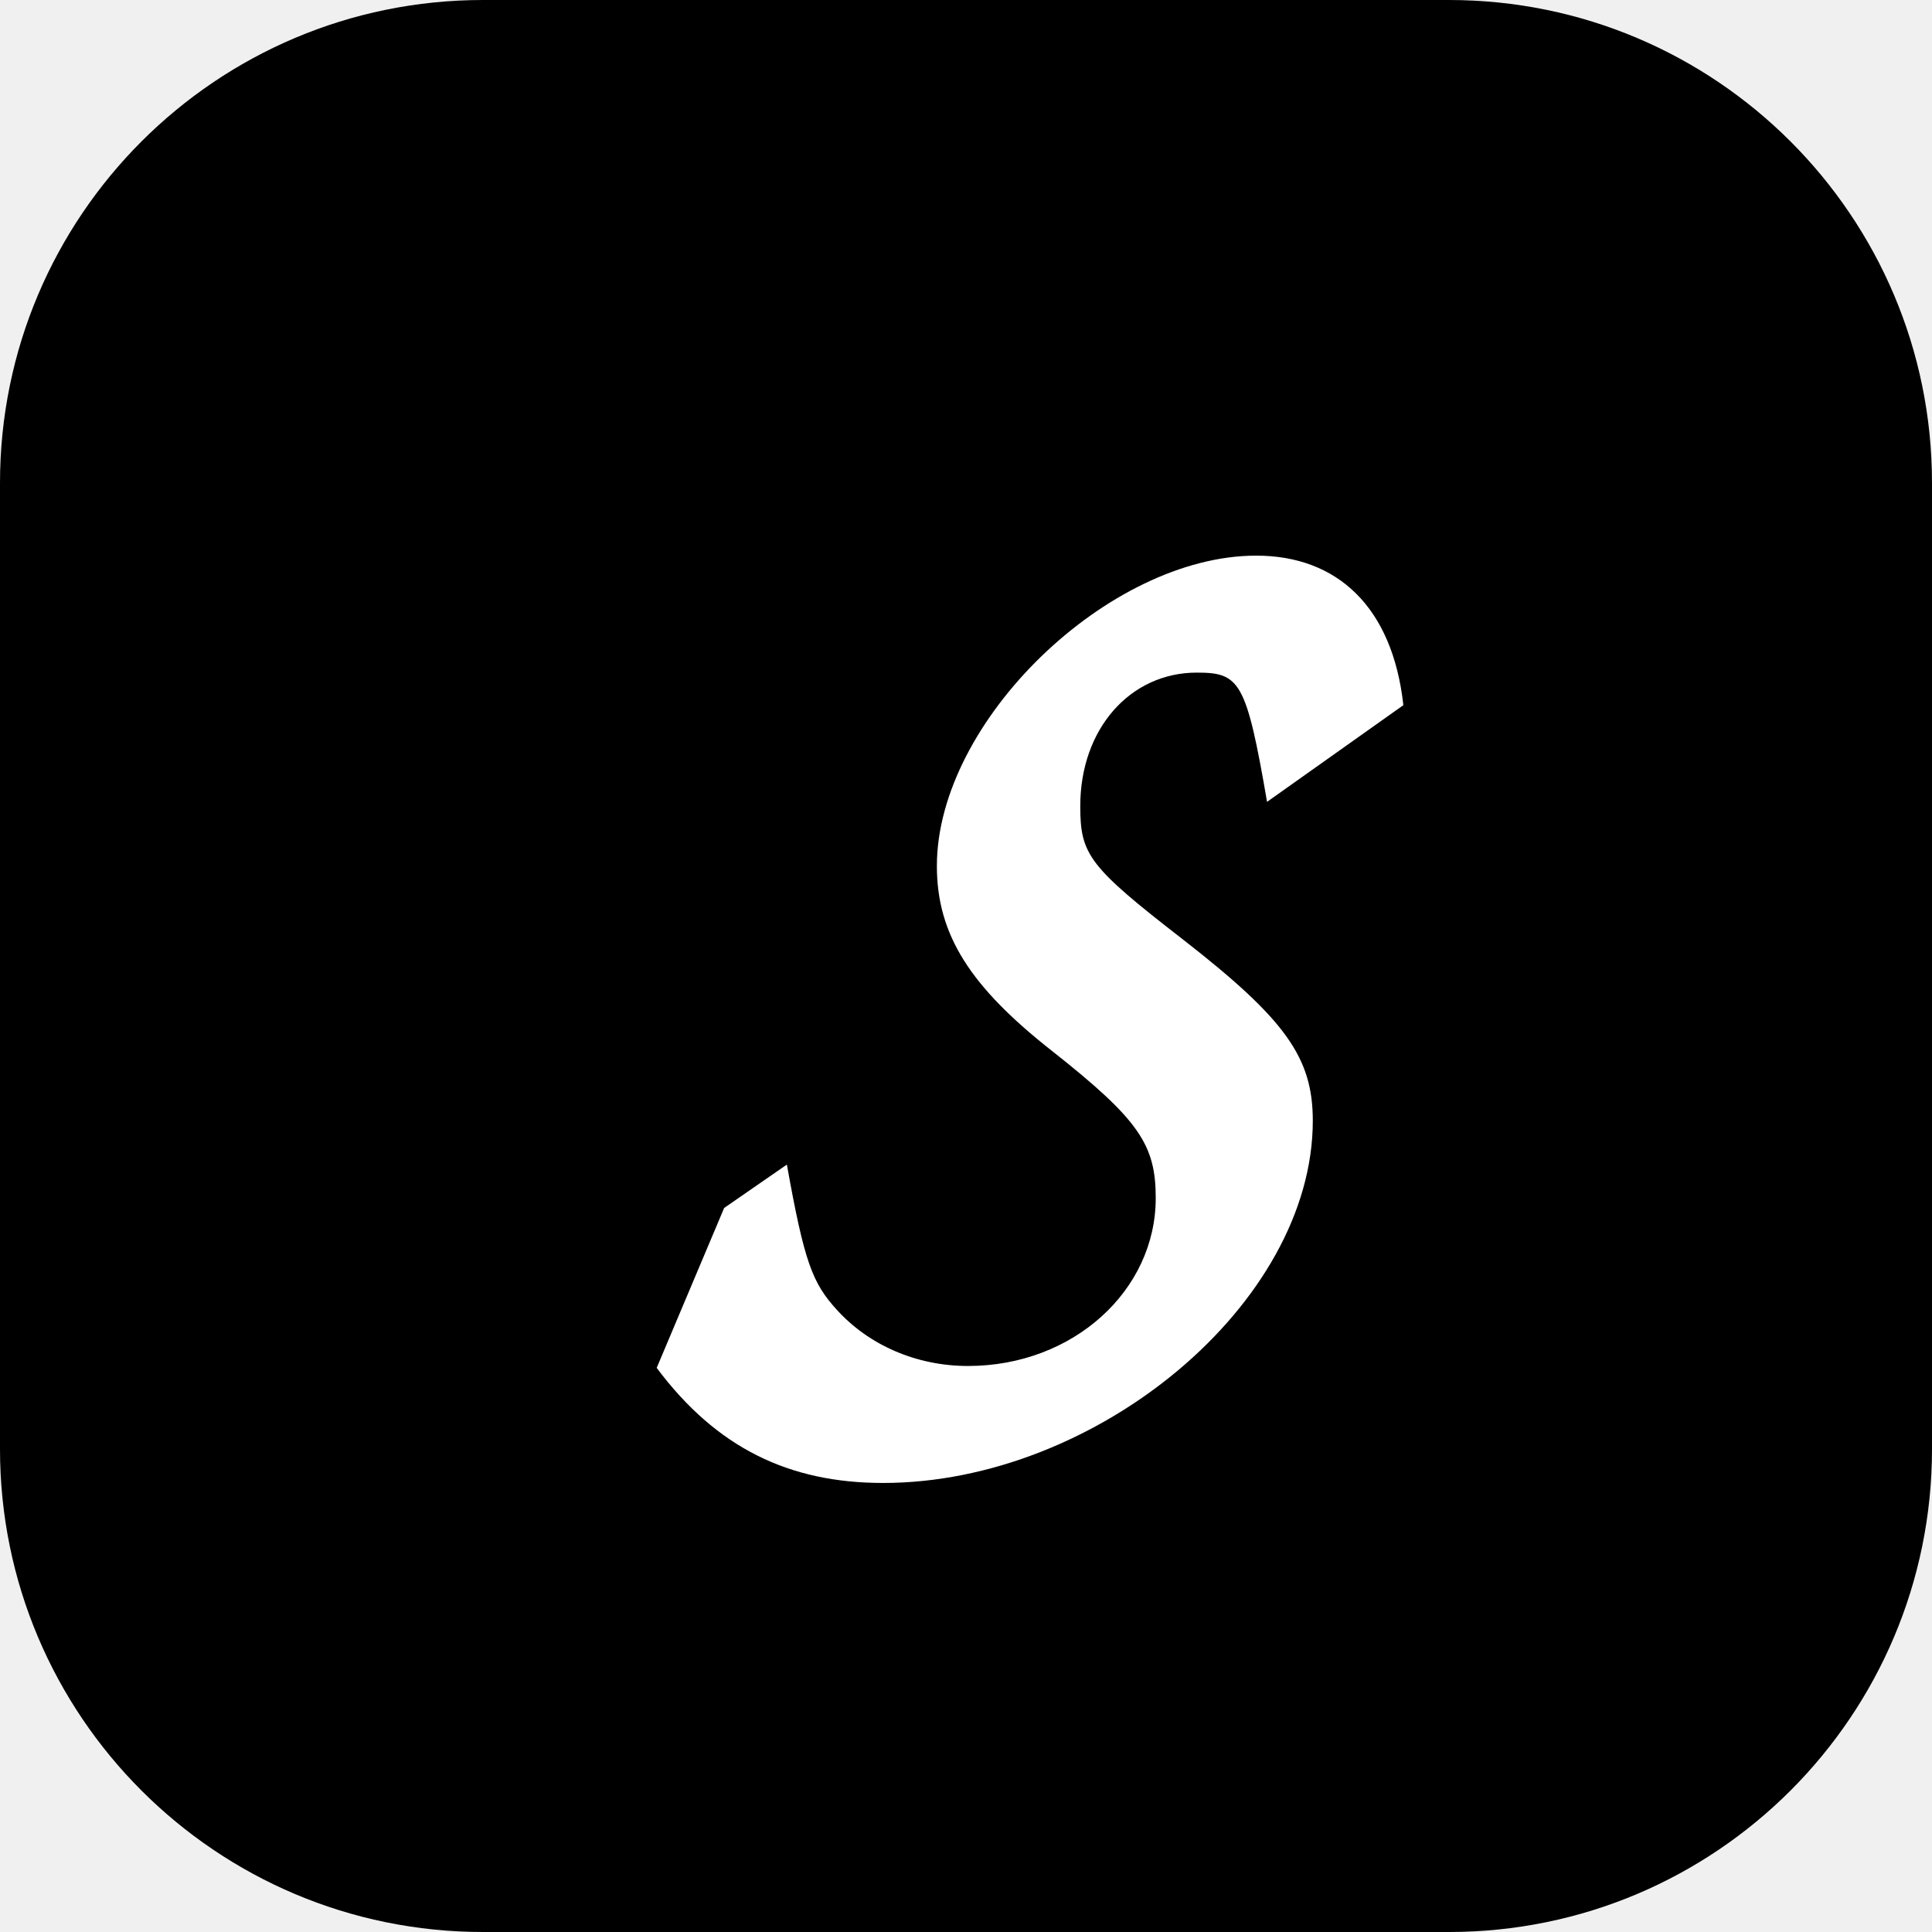
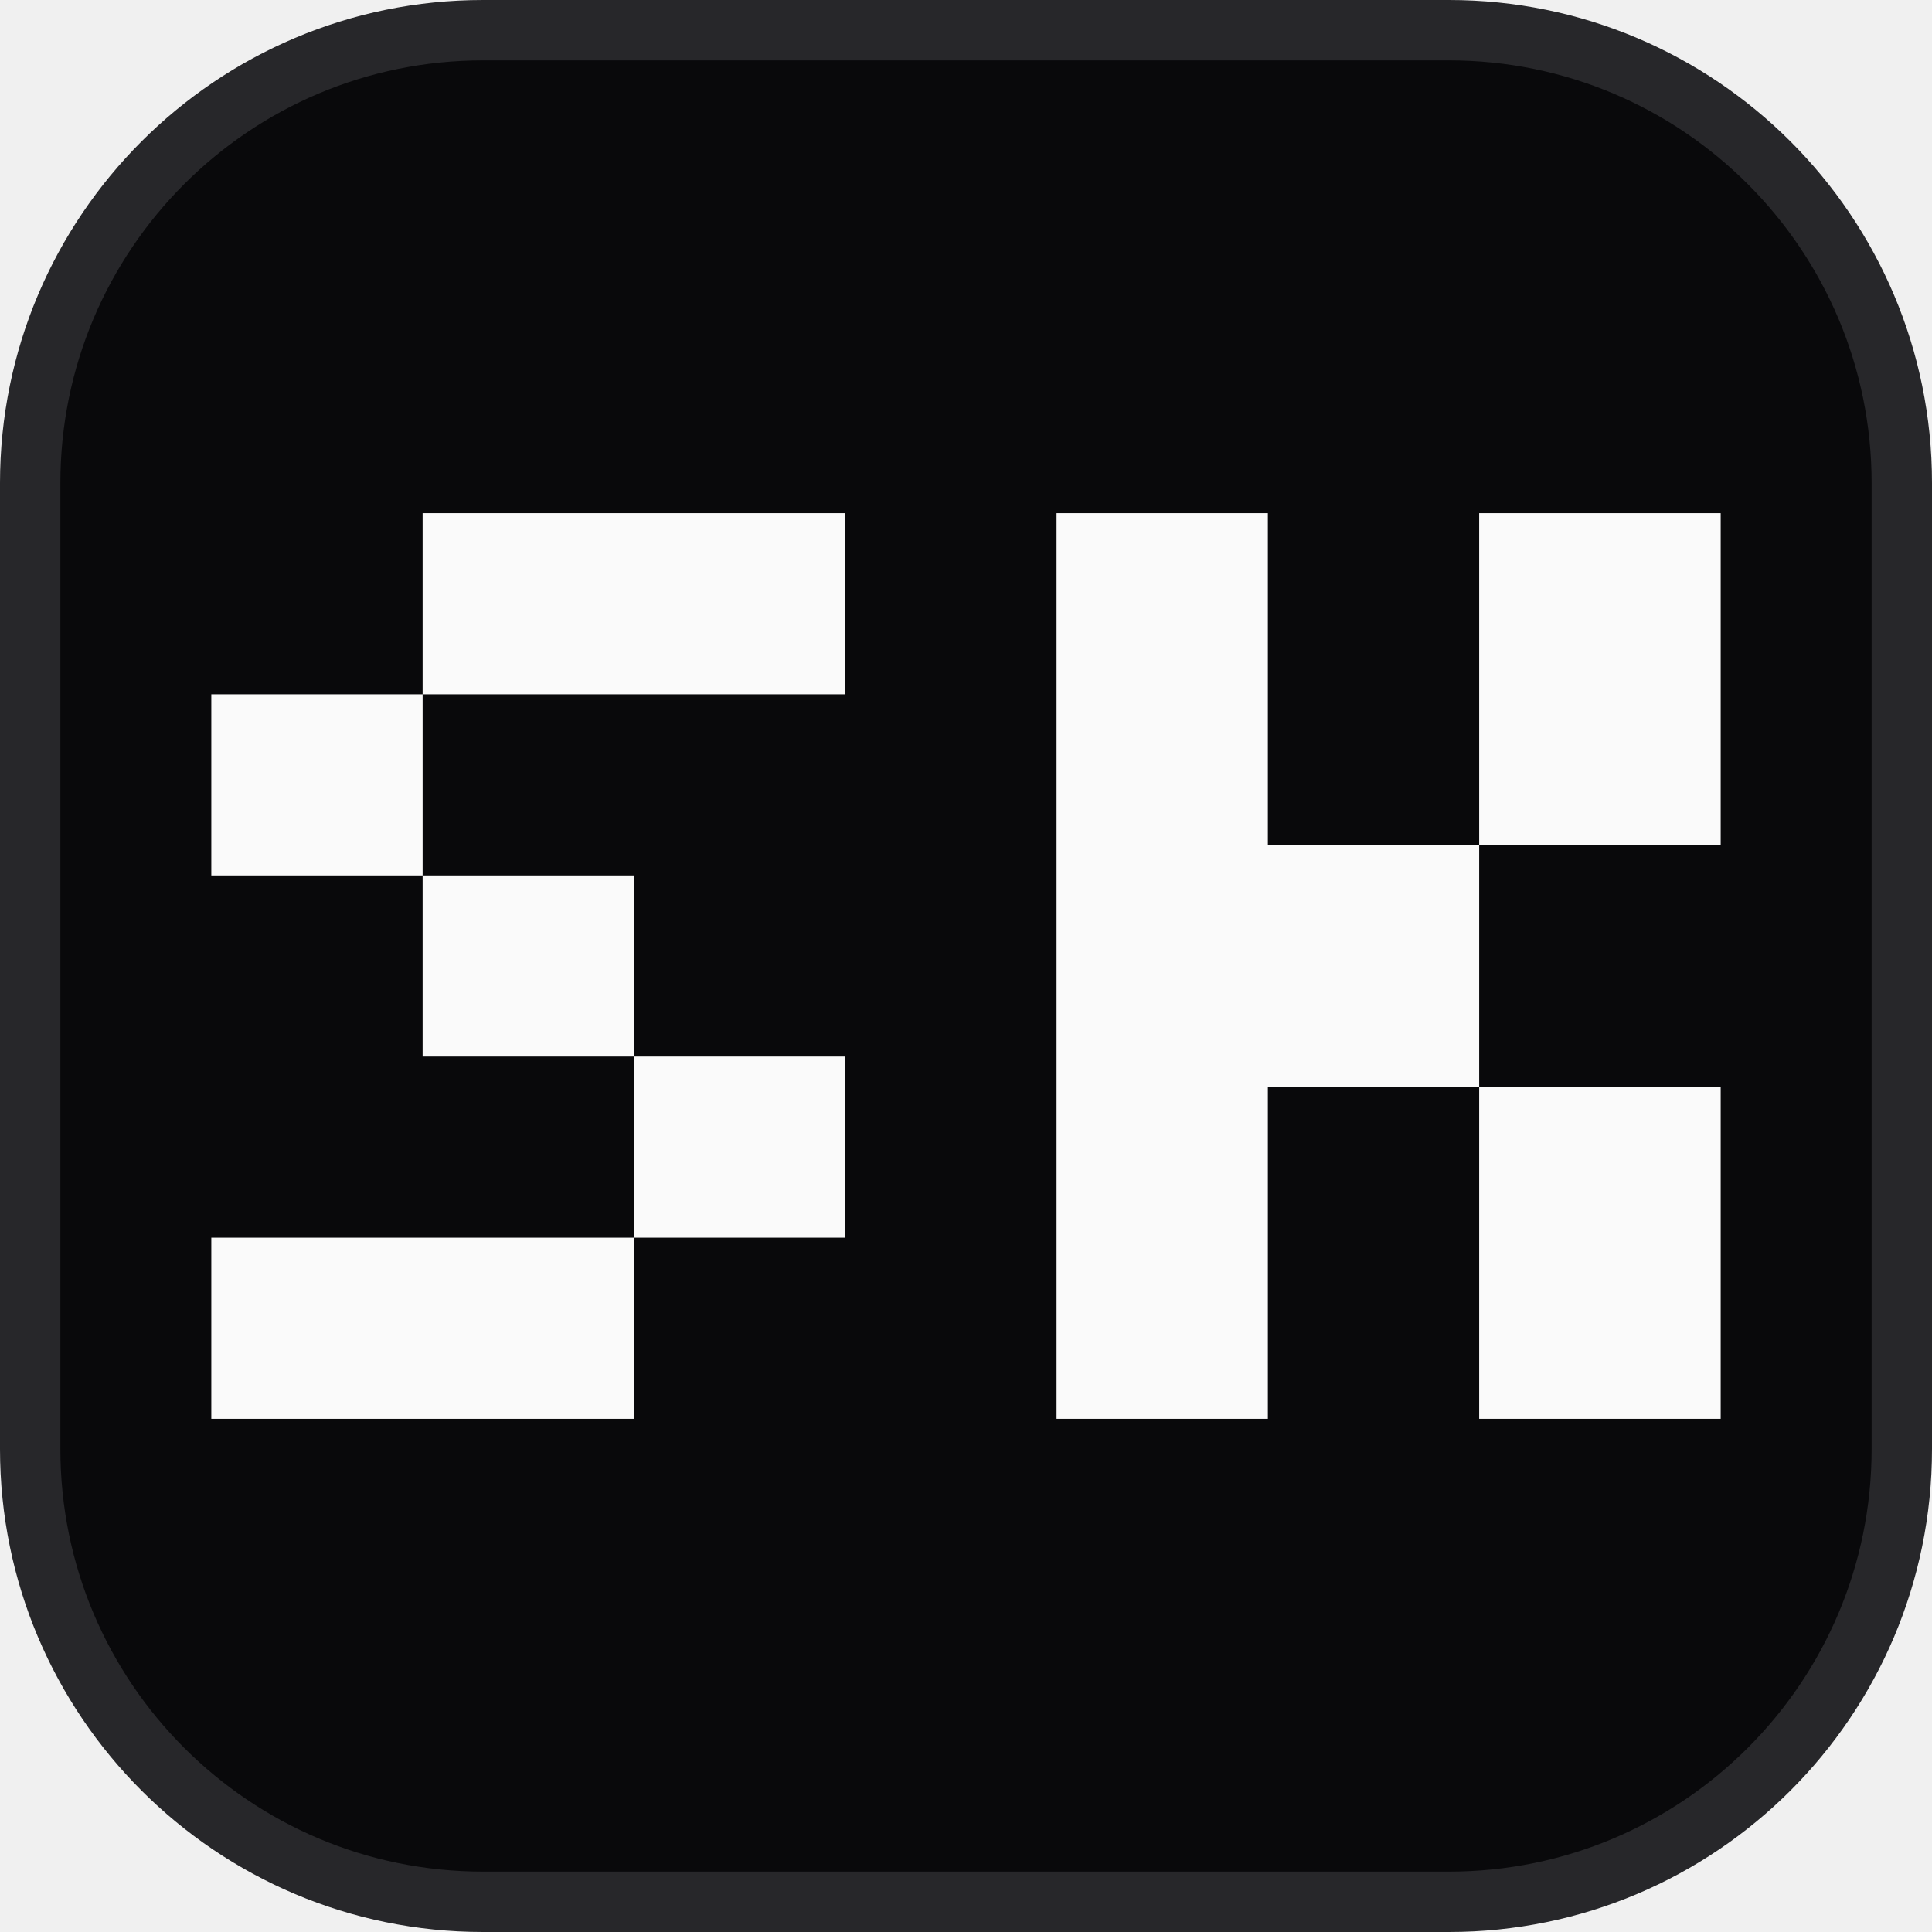
- <svg xmlns="http://www.w3.org/2000/svg" width="64" height="64" viewBox="0 0 64 64">
-   <rect width="64" height="64" rx="16" fill="#000000" />
-   <text x="32" y="46" font-family="'Great Vibes', cursive" font-size="44" font-weight="700" fill="#ffffff" text-anchor="middle">S</text>
+ <svg xmlns="http://www.w3.org/2000/svg" width="64" height="64" viewBox="0 0 64 64" fill="none">
+   <rect x="1" y="1" width="62" height="62" rx="15" fill="#09090b" stroke="#27272a" stroke-width="2" />
+   <path fill="#fafafa" d="M14 17h14v6H14v-6ZM7 23h7v6H7v-6Zm7 6h7v6h-7v-6Zm7 6h7v6h-7v-6ZM7 41h14v6H7v-6Z" />
+   <path fill="#fafafa" d="M35 17h7v30h-7V17Zm7 11h7v8h-7v-8Zm7-11h8v11h-8V17Zm0 19h8v11h-8V36Z" />
</svg>
